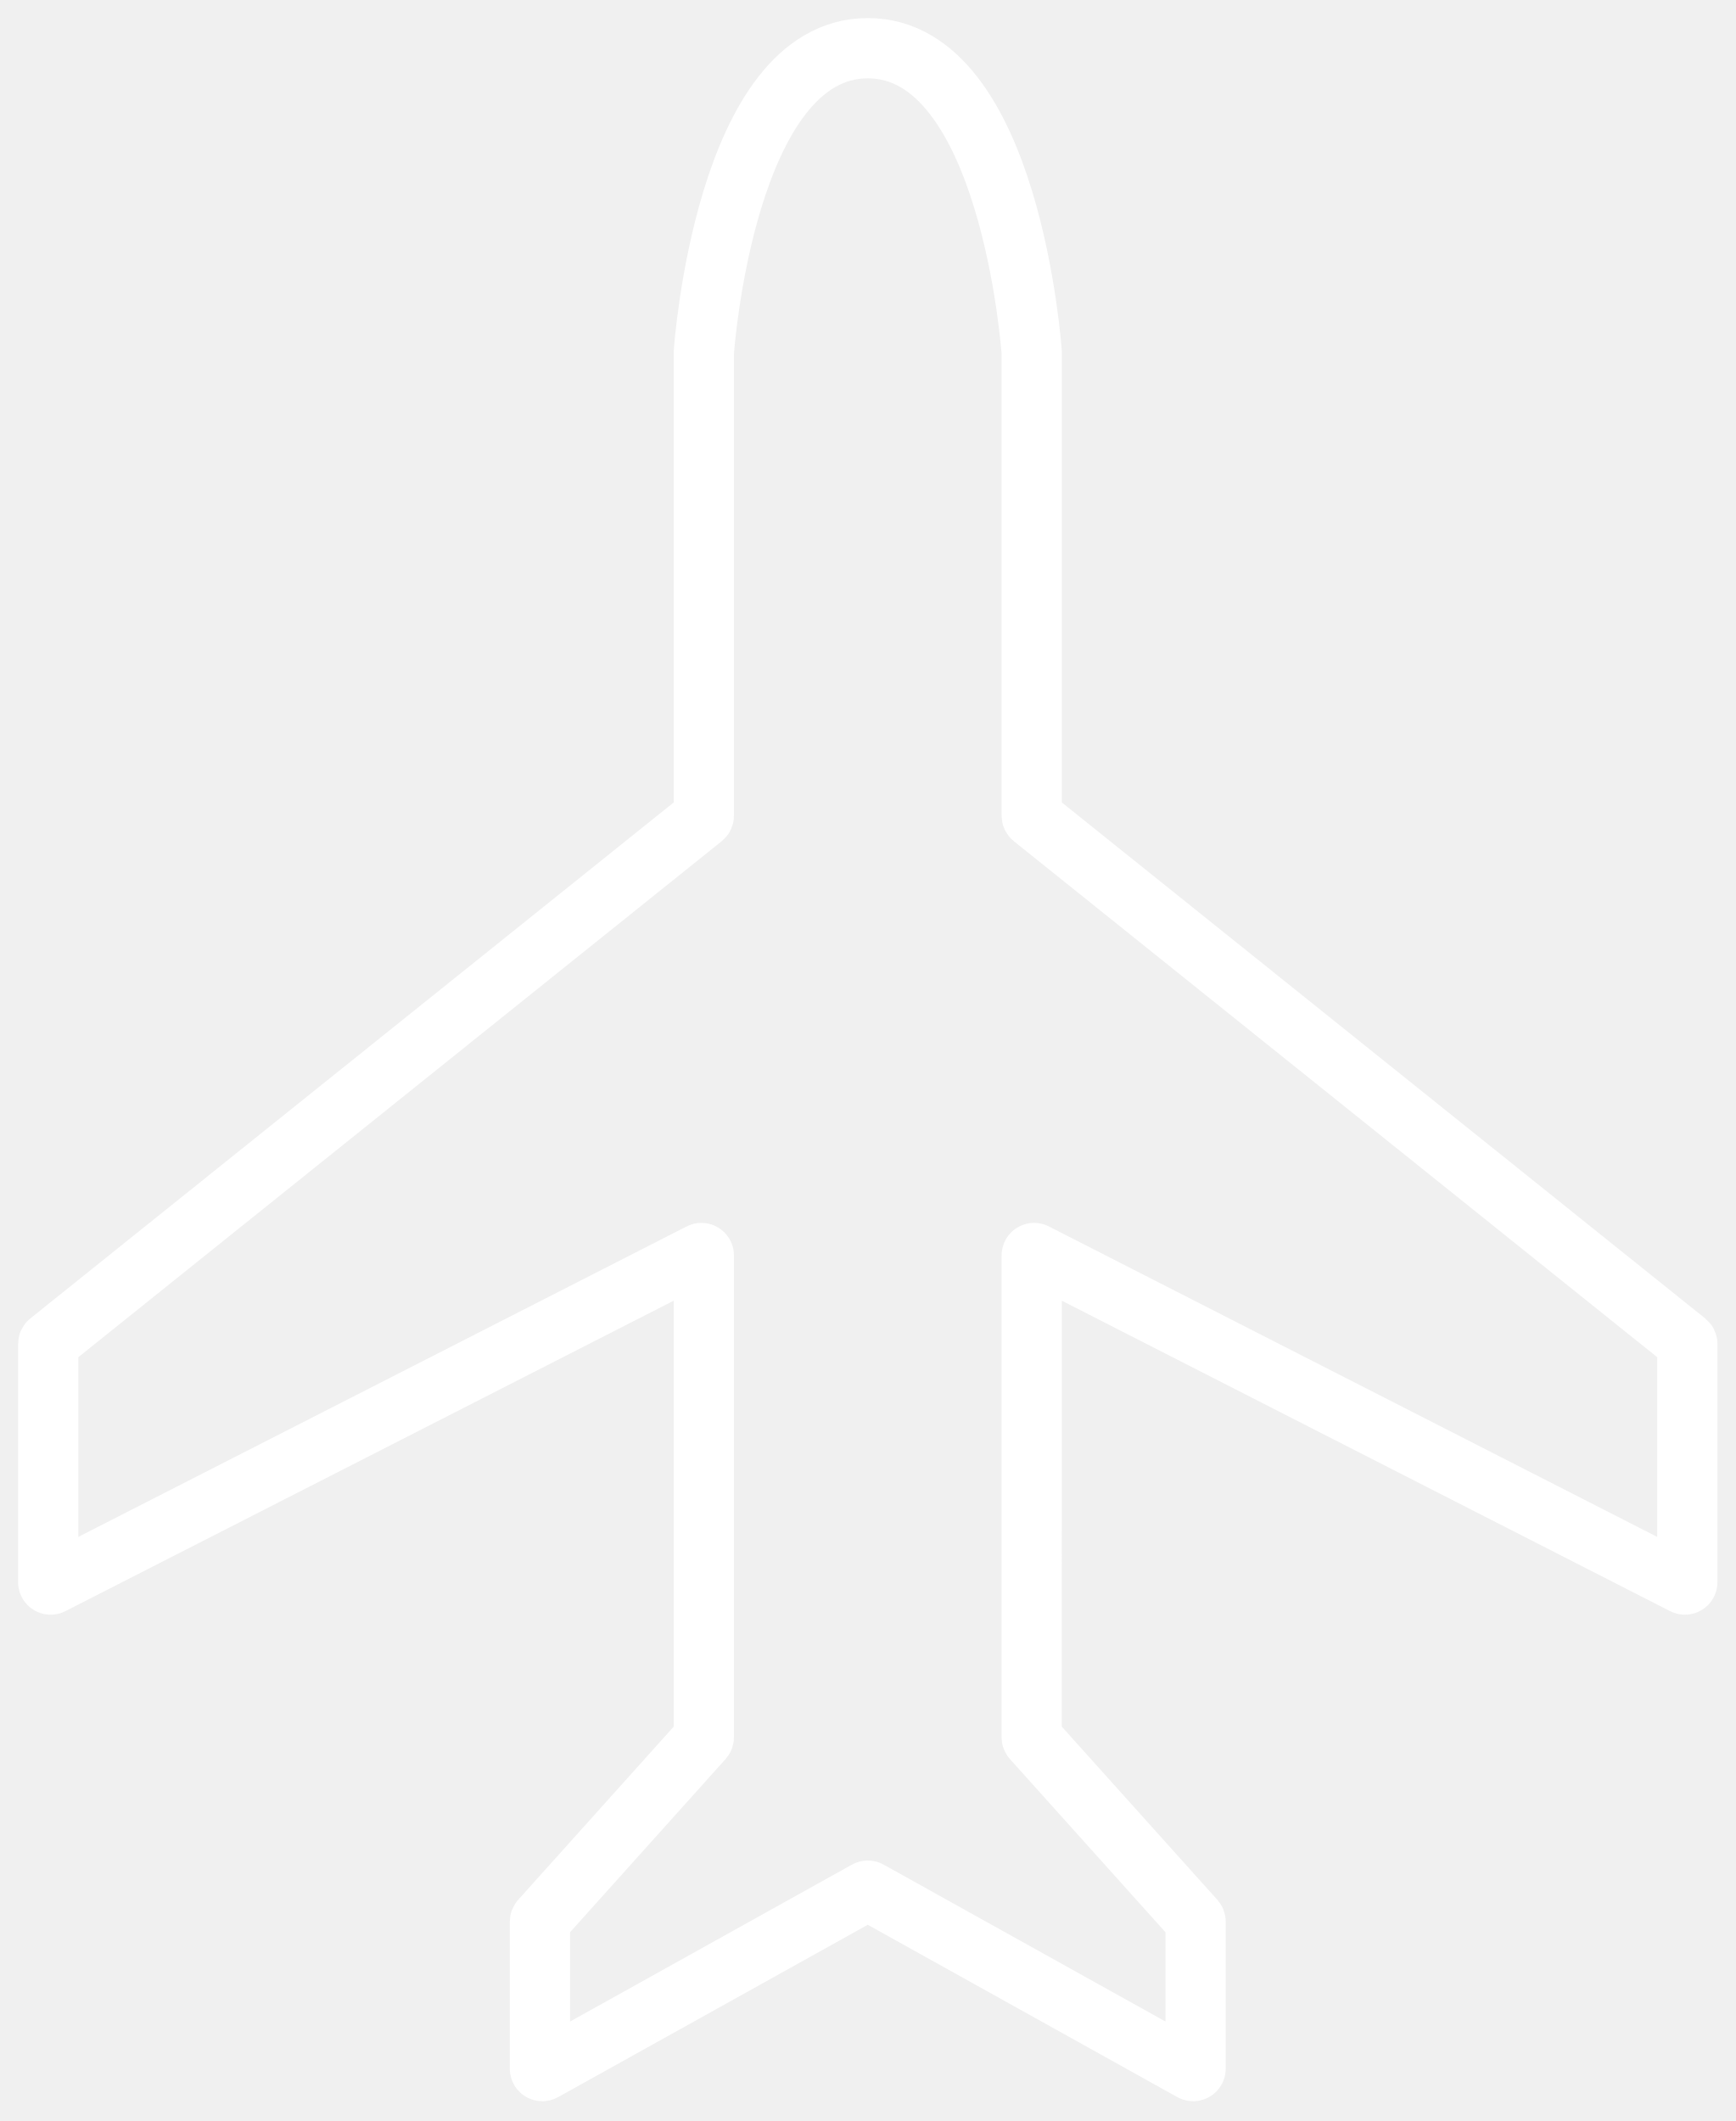
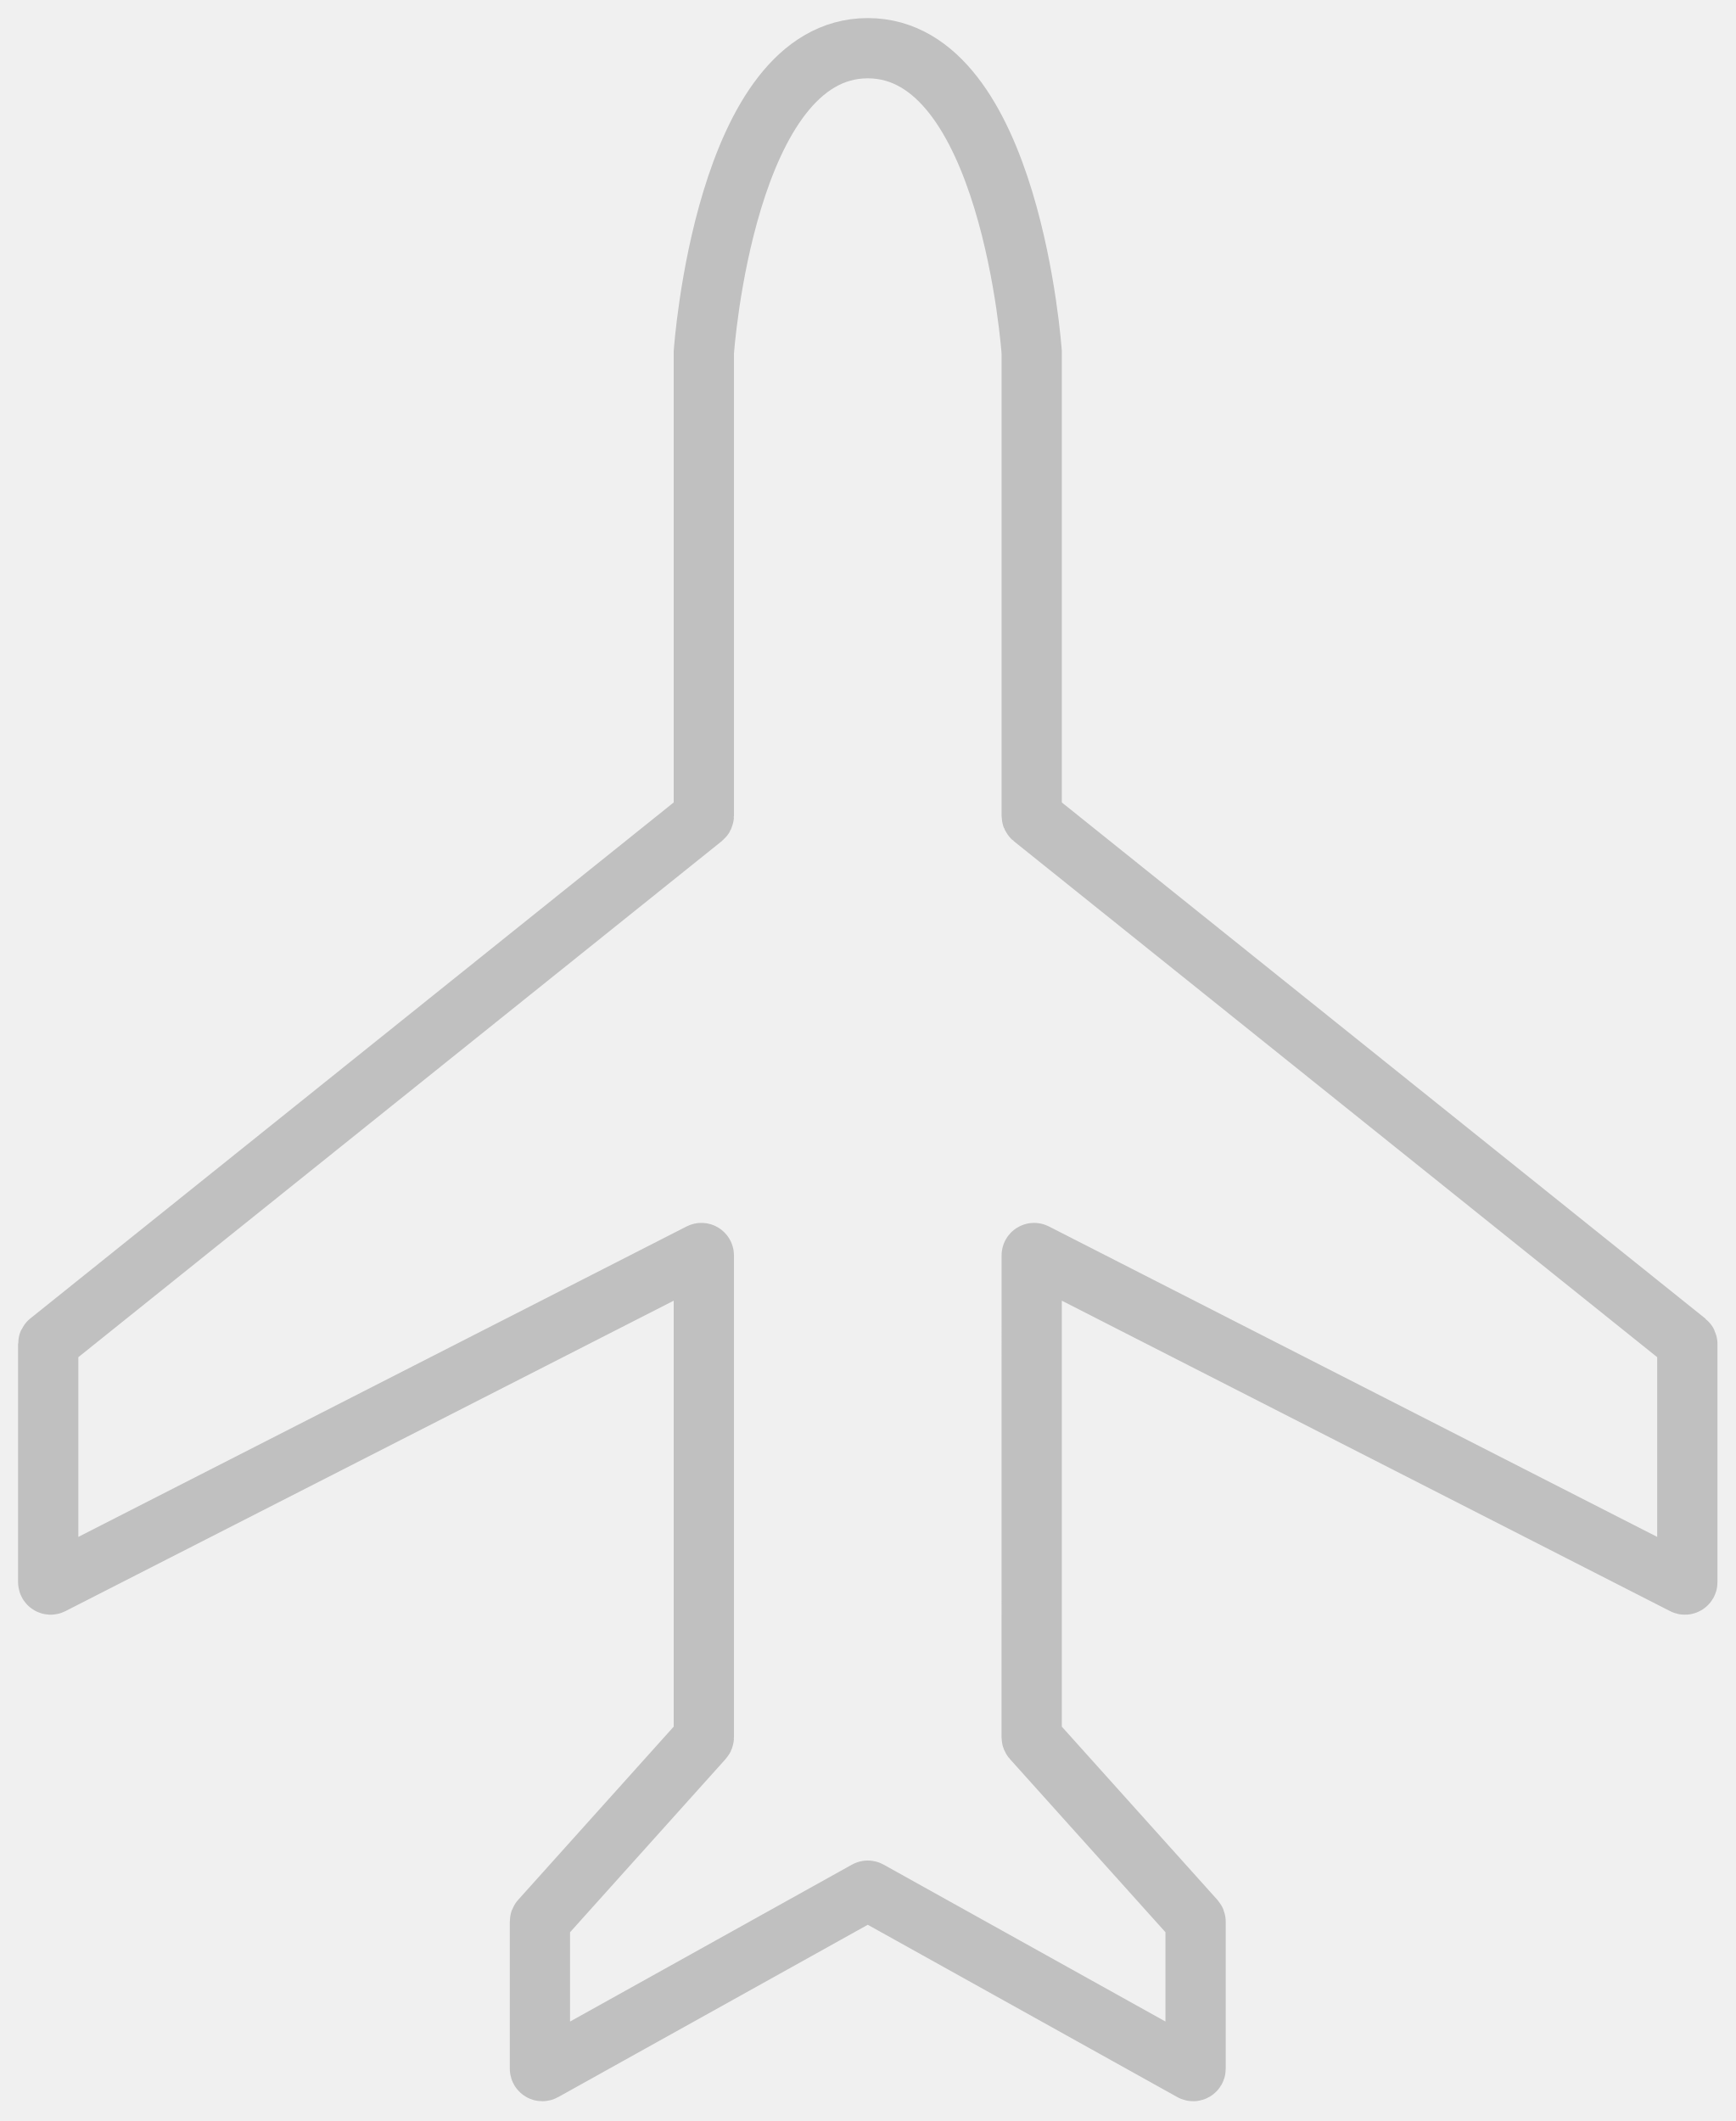
<svg xmlns="http://www.w3.org/2000/svg" width="72" height="88" viewBox="0 0 72 88" fill="none">
-   <path d="M42.801 14.62C42.795 14.547 41.921 2.001 36.001 2C30.08 1.999 29.204 14.547 29.199 14.62C29.199 14.623 29.199 14.622 29.199 14.624V33.845C29.199 33.876 29.186 33.904 29.162 33.923L2.037 55.68C2.014 55.699 2 55.728 2 55.758V65.644C2 65.718 2.079 65.767 2.145 65.733L29.054 51.998C29.12 51.964 29.199 52.013 29.199 52.087L29.199 72.079C29.199 72.104 29.19 72.127 29.173 72.146L22.425 79.661C22.408 79.68 22.399 79.703 22.399 79.728V85.83C22.399 85.906 22.481 85.954 22.548 85.917L35.952 78.455C35.982 78.438 36.019 78.438 36.049 78.455L49.452 85.917C49.518 85.954 49.6 85.906 49.6 85.83V79.728C49.6 79.703 49.591 79.68 49.575 79.661L42.826 72.146C42.809 72.127 42.8 72.104 42.8 72.079L42.801 52.087C42.801 52.013 42.88 51.964 42.946 51.998L69.855 65.733C69.921 65.767 70 65.718 70 65.644V55.758C70 55.728 69.986 55.699 69.963 55.68L42.838 33.923C42.814 33.904 42.801 33.876 42.801 33.845V14.624C42.801 14.622 42.801 14.623 42.801 14.62Z" stroke="white" stroke-width="2.5" />
+   <path d="M42.801 14.62C42.795 14.547 41.921 2.001 36.001 2C30.08 1.999 29.204 14.547 29.199 14.62C29.199 14.623 29.199 14.622 29.199 14.624V33.845C29.199 33.876 29.186 33.904 29.162 33.923L2.037 55.68C2.014 55.699 2 55.728 2 55.758V65.644C2 65.718 2.079 65.767 2.145 65.733L29.054 51.998C29.12 51.964 29.199 52.013 29.199 52.087L29.199 72.079C29.199 72.104 29.19 72.127 29.173 72.146L22.425 79.661C22.408 79.68 22.399 79.703 22.399 79.728V85.83C22.399 85.906 22.481 85.954 22.548 85.917L35.952 78.455C35.982 78.438 36.019 78.438 36.049 78.455L49.452 85.917C49.518 85.954 49.6 85.906 49.6 85.83V79.728C49.6 79.703 49.591 79.68 49.575 79.661L42.826 72.146C42.809 72.127 42.8 72.104 42.8 72.079L42.801 52.087C42.801 52.013 42.88 51.964 42.946 51.998L69.855 65.733C69.921 65.767 70 65.718 70 65.644V55.758C70 55.728 69.986 55.699 69.963 55.68L42.838 33.923C42.814 33.904 42.801 33.876 42.801 33.845V14.624C42.801 14.622 42.801 14.623 42.801 14.62Z" stroke="#C0C0C0" stroke-width="2.5" />
</svg>
